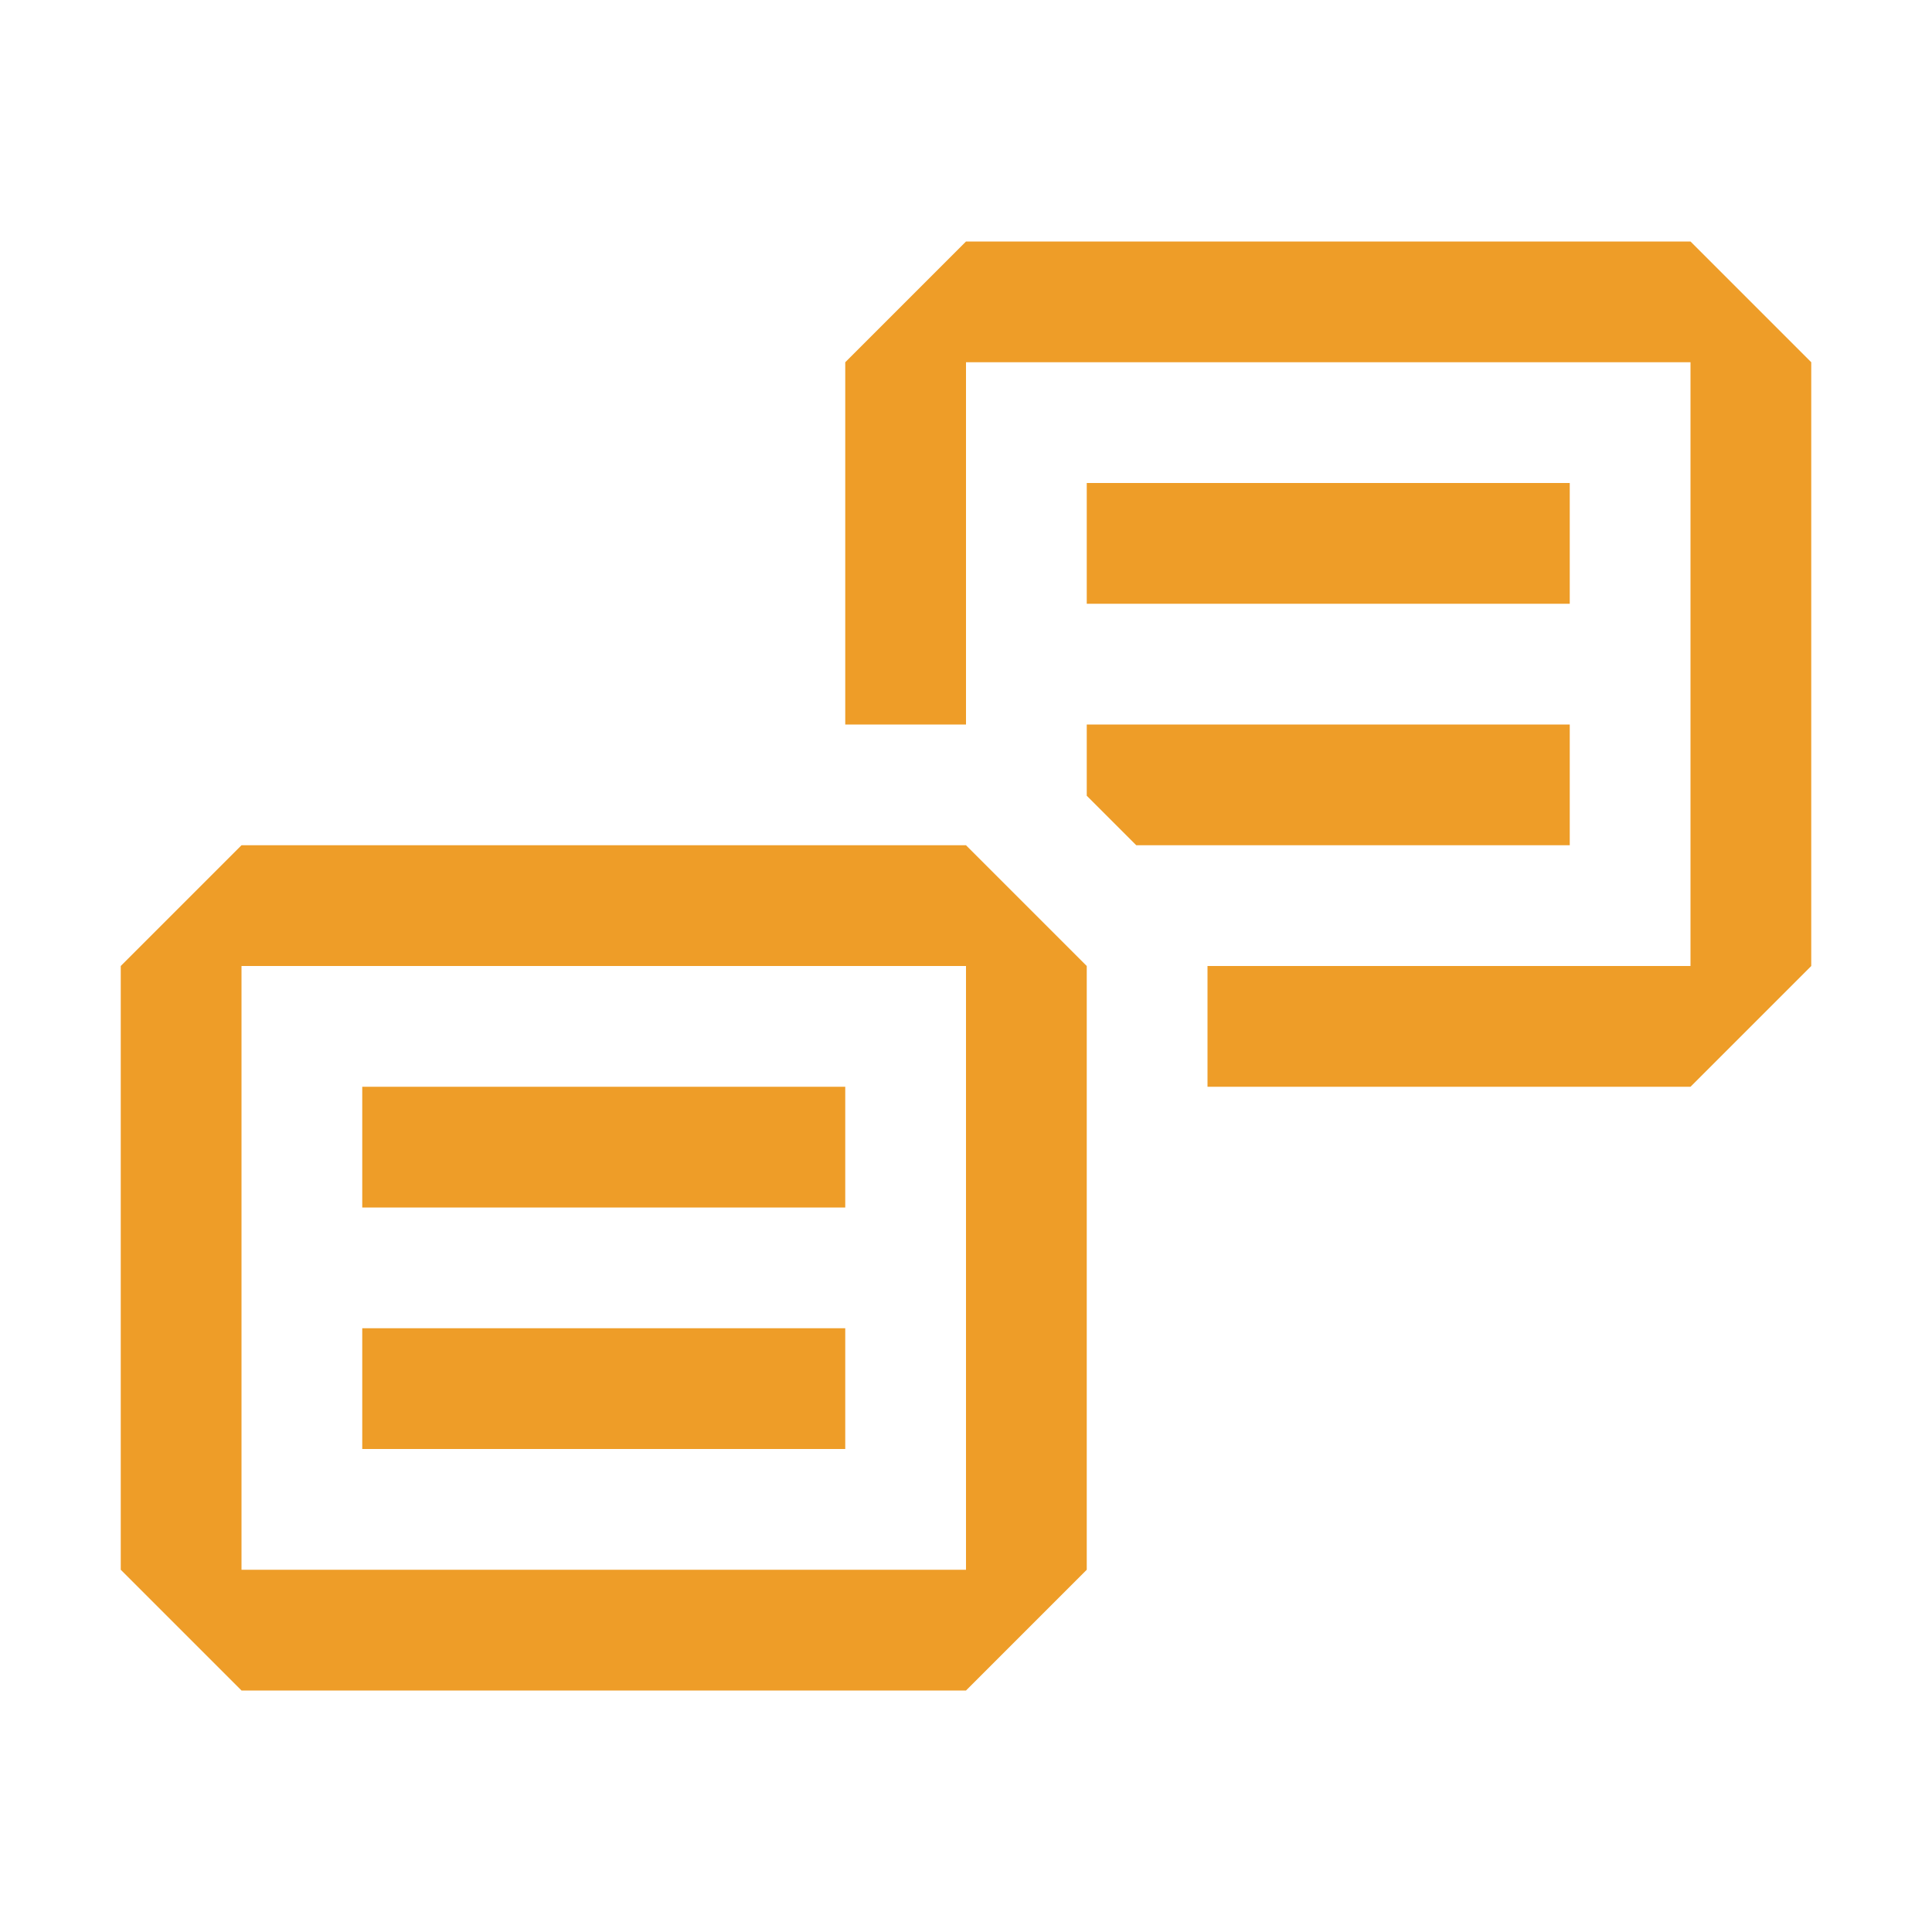
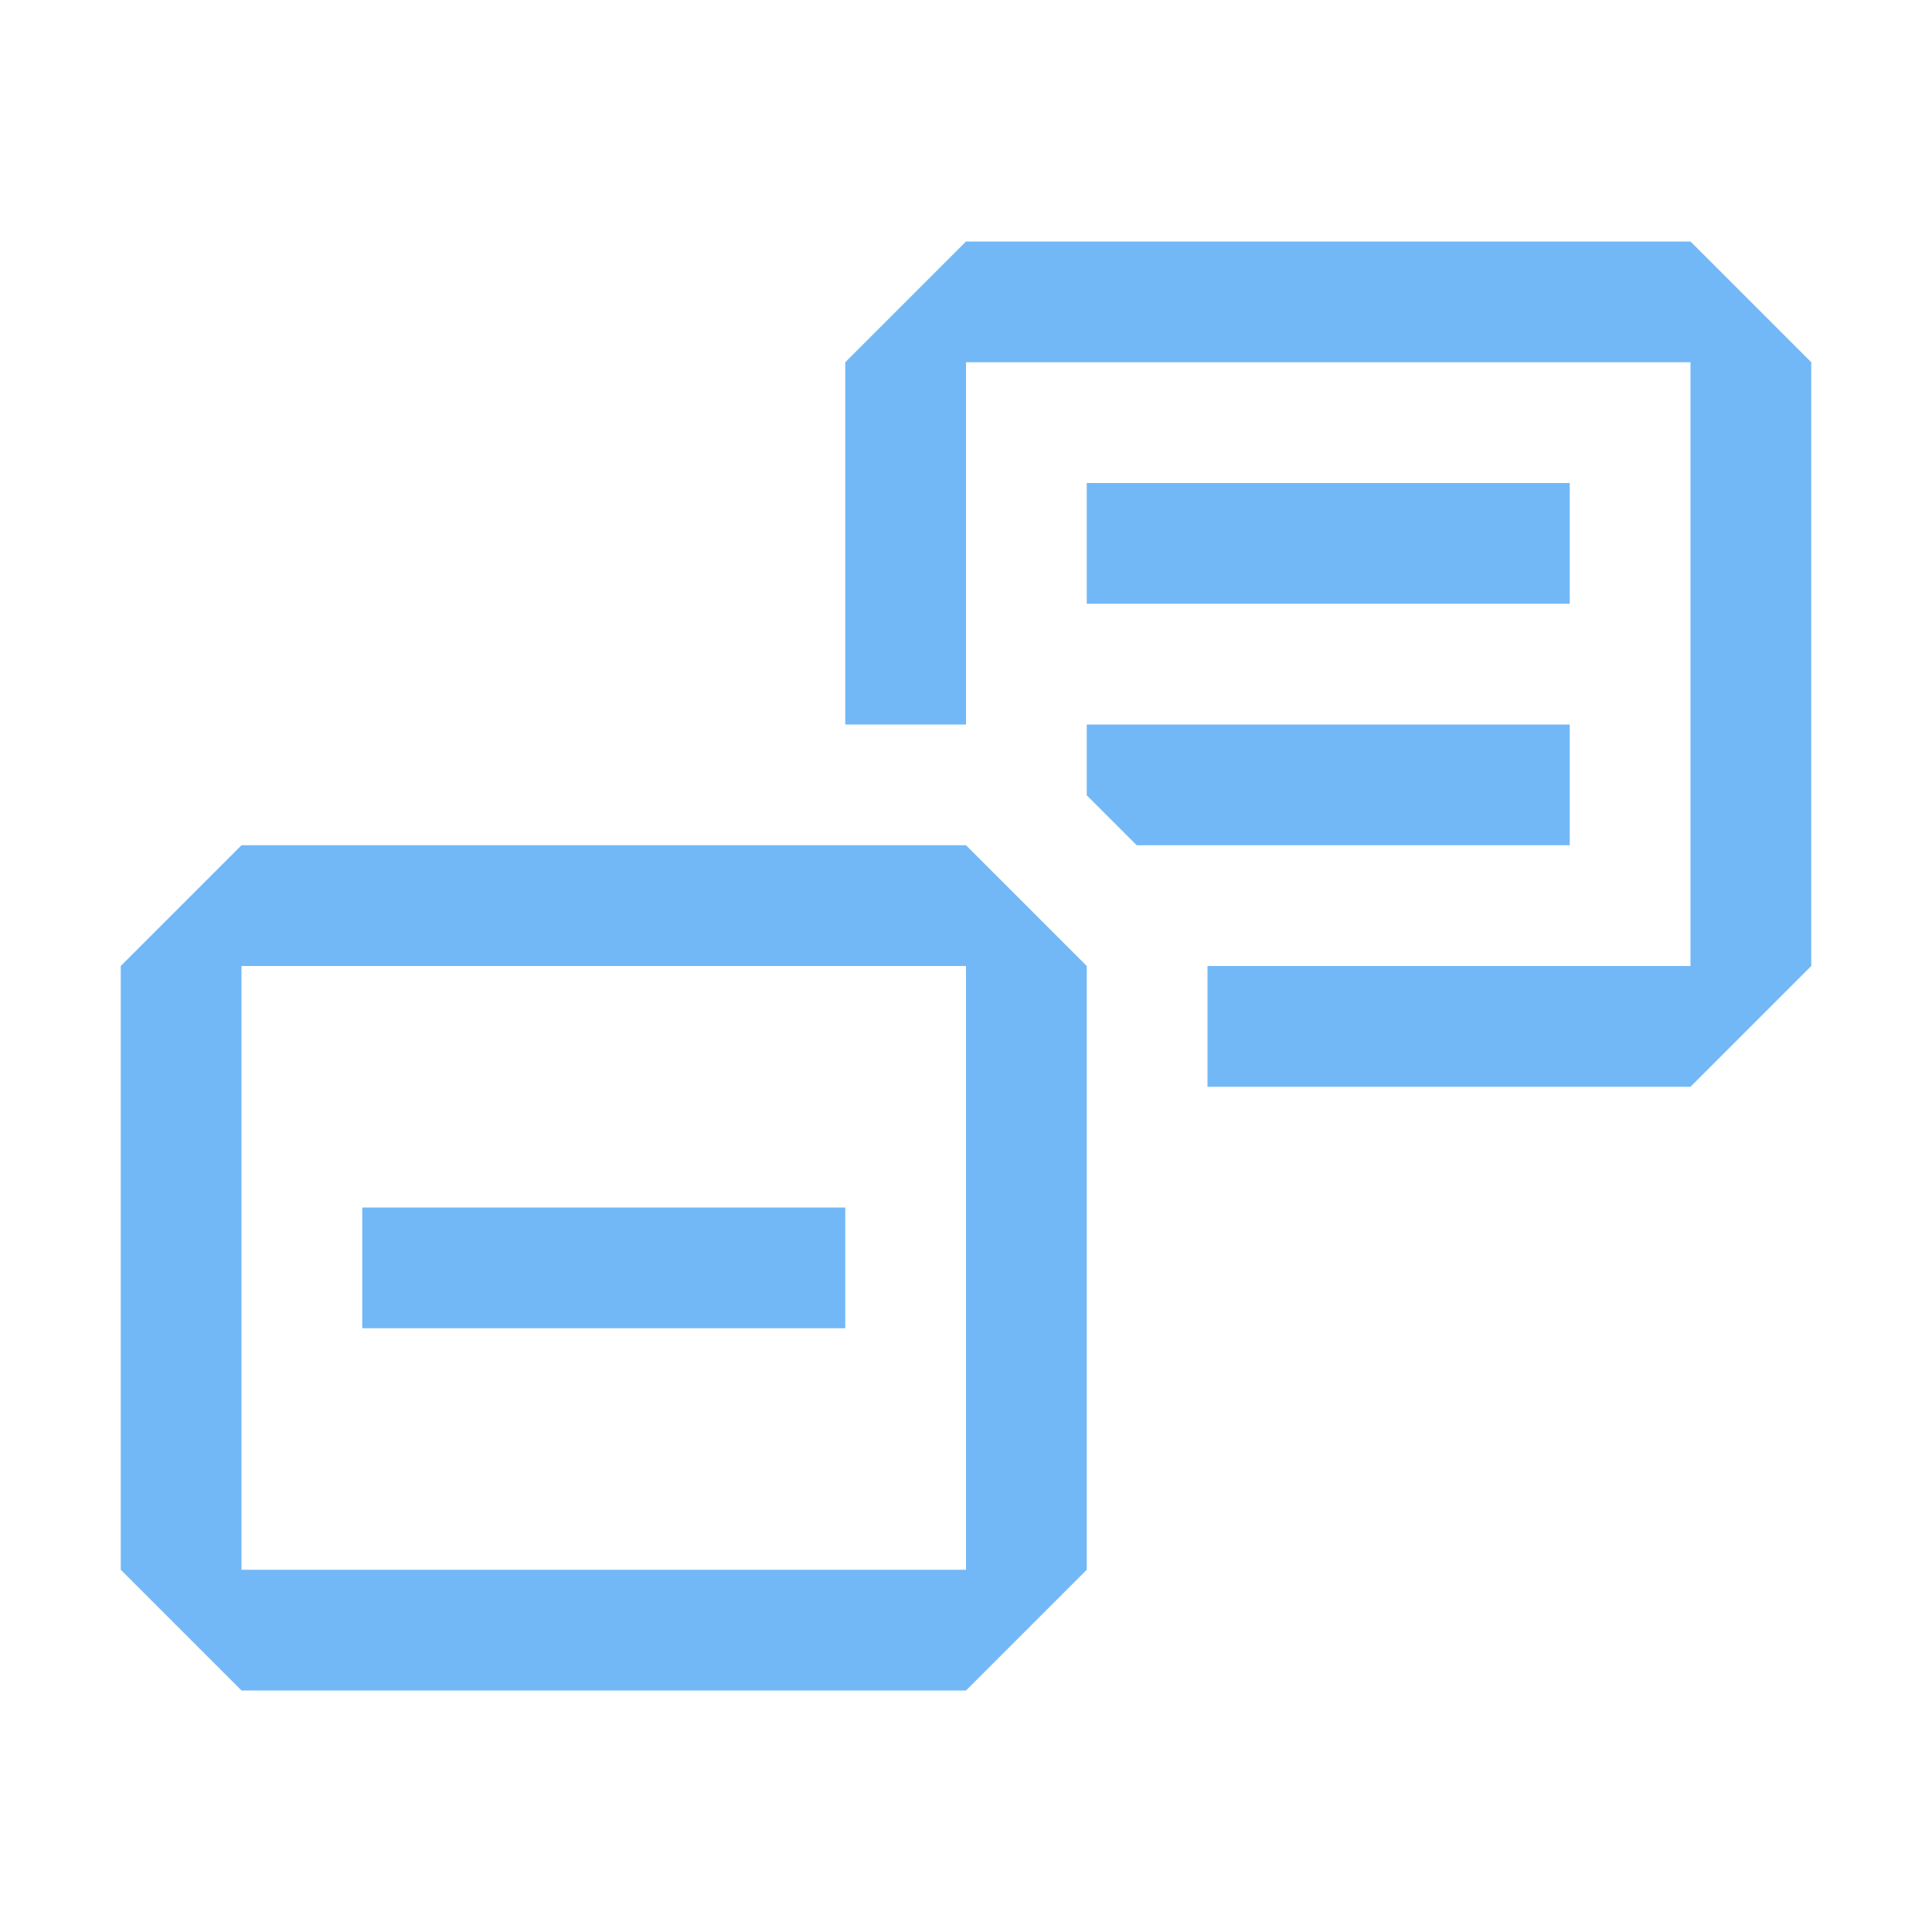
- <svg xmlns="http://www.w3.org/2000/svg" width="16" height="16" viewBox="0 0 16 16" fill="none">
-   <path fill-rule="evenodd" clip-rule="evenodd" d="M14 2H8L7 3V6H8V3H14V8H10V9H14L15 8V3L14 2ZM9 6H13V7H9.41L9 6.59V6ZM7 7H2L1 8V13L2 14H8L9 13V8L8 7H7ZM8 13H2V8H8V9V13ZM3 9H7V10H3V9ZM3 11H7V12H3V11ZM9 4H13V5H9V4Z" fill="#EE9D28" />
+ <svg xmlns="http://www.w3.org/2000/svg" width="20" height="20" viewBox="-1 0 16 12" style="background-color:white">
+   <path fill-rule="evenodd" clip-rule="evenodd" d="M6 1L7 0H13L14 1V6L13 7H9V6H13V1H7V4H6V1ZM8 7V6L7 5H1L0 6V11L1 12H7L8 11V7ZM7 6V11H1V6H7ZM8.414 5L8 4.586V4H12V5H8.414ZM8 2H12V3H8V2ZM6 8H2V9H6V8Z" fill="#72B8F7" />
</svg>
